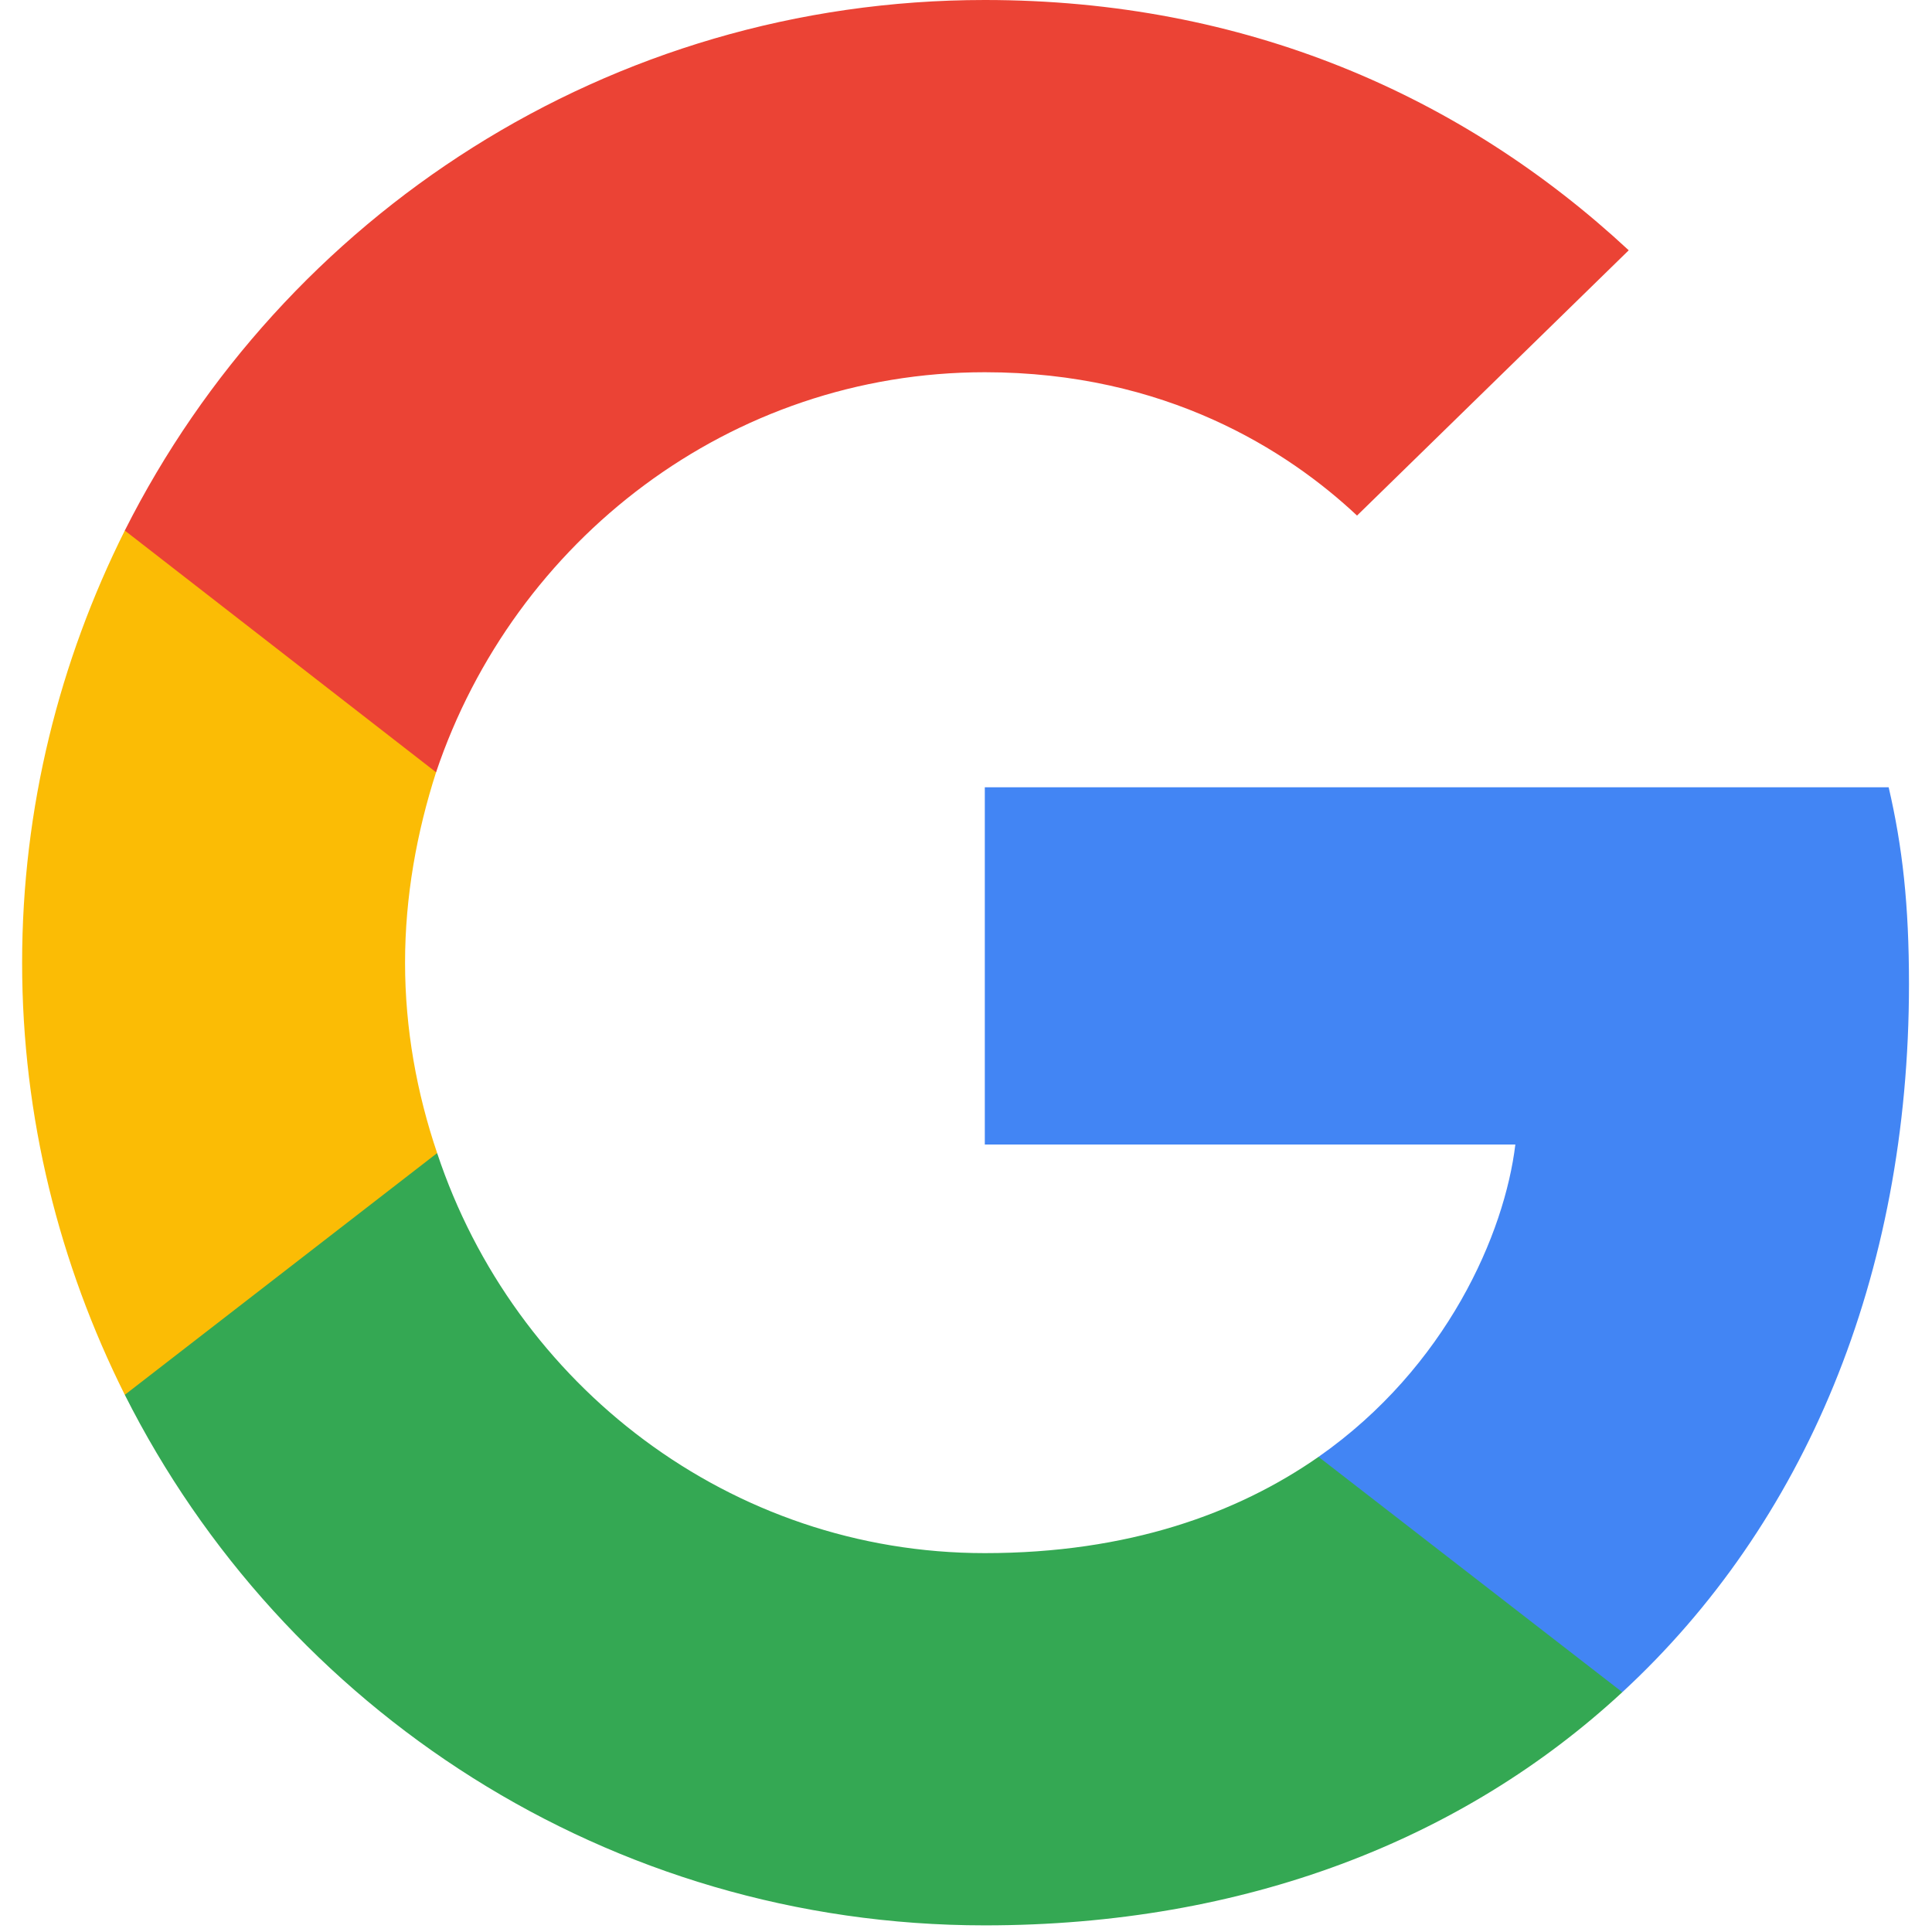
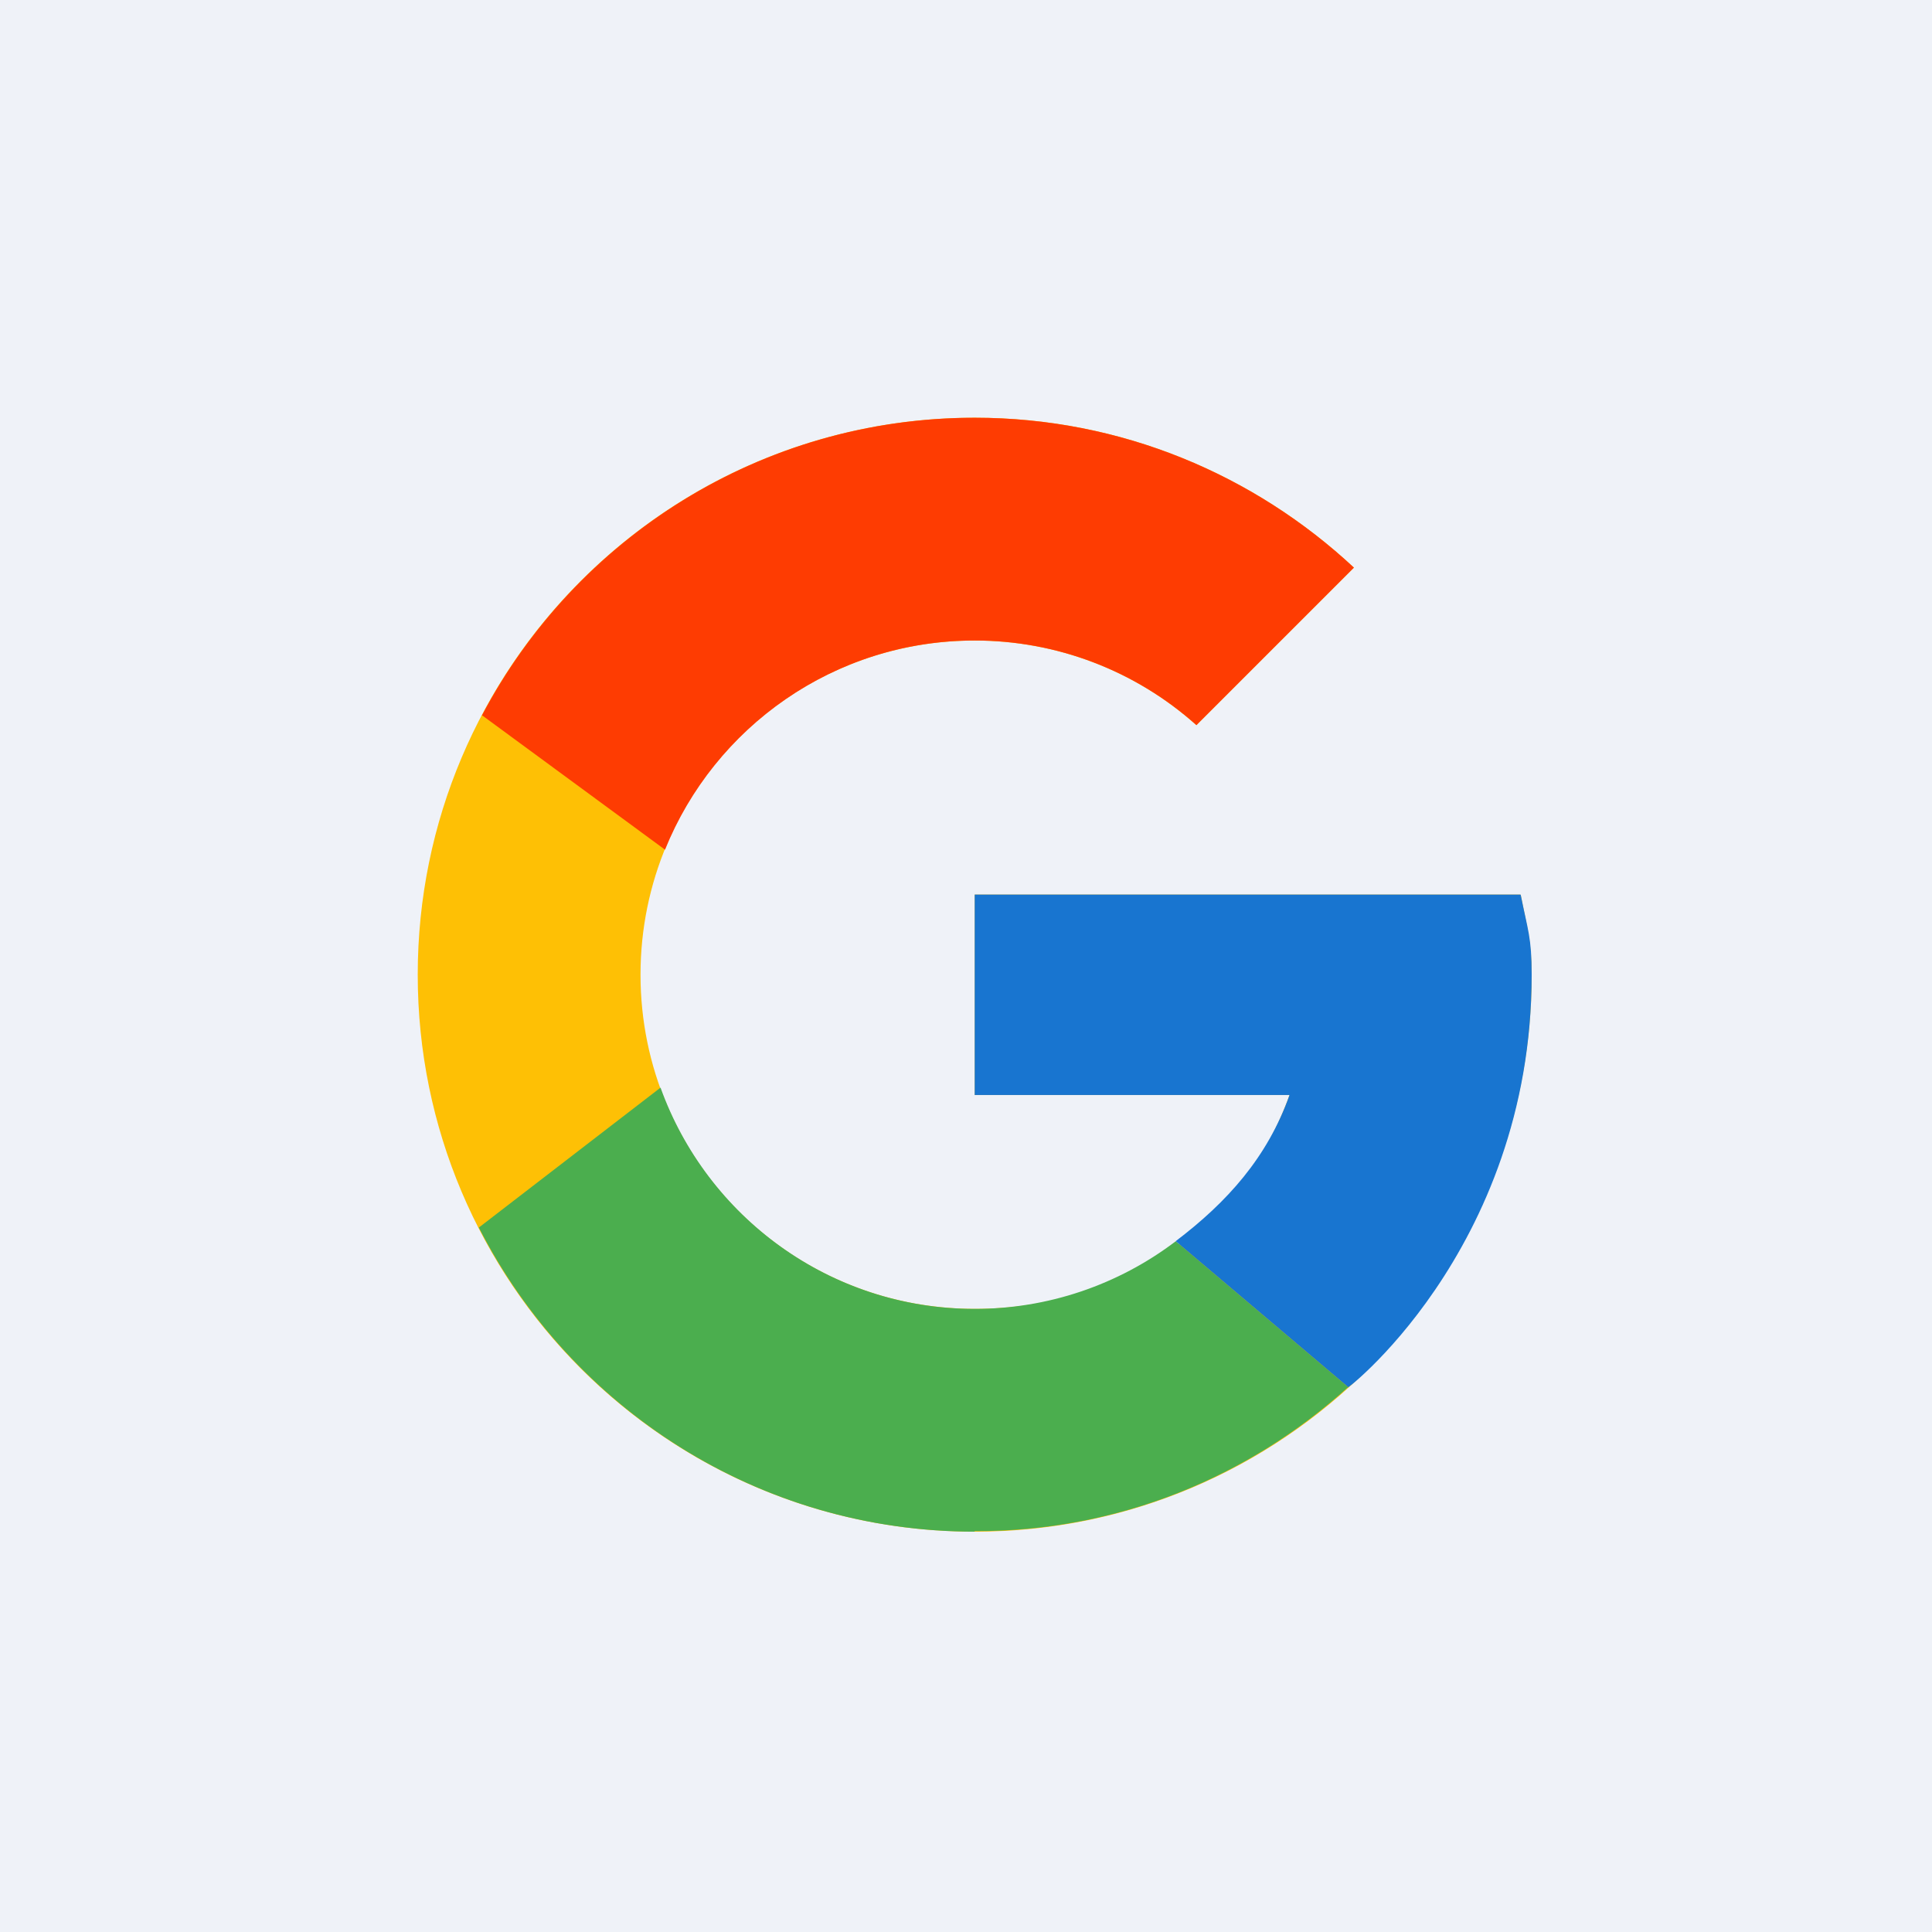
- <svg xmlns="http://www.w3.org/2000/svg" width="800px" height="800px" viewBox="-3 0 262 262" preserveAspectRatio="xMidYMid">
-   <path d="M255.878 133.451c0-10.734-.871-18.567-2.756-26.69H130.55v48.448h71.947c-1.45 12.04-9.283 30.172-26.69 42.356l-.244 1.622 38.755 30.023 2.685.268c24.659-22.774 38.875-56.282 38.875-96.027" fill="#4285F4" />
-   <path d="M130.55 261.1c35.248 0 64.839-11.605 86.453-31.622l-41.196-31.913c-11.024 7.688-25.82 13.055-45.257 13.055-34.523 0-63.824-22.773-74.269-54.25l-1.531.13-40.298 31.187-.527 1.465C35.393 231.798 79.49 261.1 130.55 261.1" fill="#34A853" />
-   <path d="M56.281 156.37c-2.756-8.123-4.351-16.827-4.351-25.82 0-8.994 1.595-17.697 4.206-25.82l-.073-1.73L15.26 71.312l-1.335.635C5.077 89.644 0 109.517 0 130.55s5.077 40.905 13.925 58.602l42.356-32.782" fill="#FBBC05" />
-   <path d="M130.55 50.479c24.514 0 41.05 10.589 50.479 19.438l36.844-35.974C195.245 12.91 165.798 0 130.55 0 79.49 0 35.393 29.301 13.925 71.947l42.211 32.783c10.59-31.477 39.891-54.251 74.414-54.251" fill="#EB4335" />
+ <svg xmlns="http://www.w3.org/2000/svg" viewBox="0 0 55.5 55.5">
+   <path d="M 0,0 H 55.5 V 55.5 H 0 Z" fill="rgb(239, 242, 248)" />
+   <path d="M 43.678,25.699 H 28 V 31.456 H 37.044 C 35.722,35.181 32.178,37.6 28,37.6 A 9.599,9.599 0 0,1 18.4,28 C 18.4,22.697 22.697,18.4 28,18.4 A 9.54,9.54 0 0,1 34.369,20.831 L 38.894,16.306 C 36.038,13.644 32.216,12 28,12 C 19.163,12 12,19.163 12,28 C 12,36.837 19.163,44 28,44 C 36.837,44 44,36.837 44,28 C 44,27.135 43.89,26.73 43.687,25.714 Z" fill="rgb(254, 192, 5)" />
+   <path d="M 13.834,20.538 L 19.104,24.409 C 20.524,20.888 23.968,18.4 28,18.4 A 9.54,9.54 0 0,1 34.369,20.831 L 38.894,16.306 C 36.038,13.644 32.216,12 28,12 C 21.853,12 16.525,15.469 13.844,20.553 Z" fill="rgb(254, 60, 2)" />
+   <path d="M 27.99,43.985 C 32.131,44 35.888,42.419 38.728,39.847 L 33.775,35.657 A 9.535,9.535 0 0,1 28,37.6 C 23.837,37.6 20.306,34.947 18.975,31.244 L 13.756,35.263 C 16.403,40.443 21.781,44 28,44 Z" fill="rgb(75, 174, 78)" />
+   <path d="M 43.678,25.699 H 28 V 31.456 H 37.044 C 36.409,33.246 35.256,34.531 33.772,35.656 H 33.775 L 38.728,39.846 C 38.378,40.164 44,36 44,28 C 44,26.928 43.89,26.73 43.687,25.714 Z" fill="rgb(24, 117, 208)" />
</svg>
